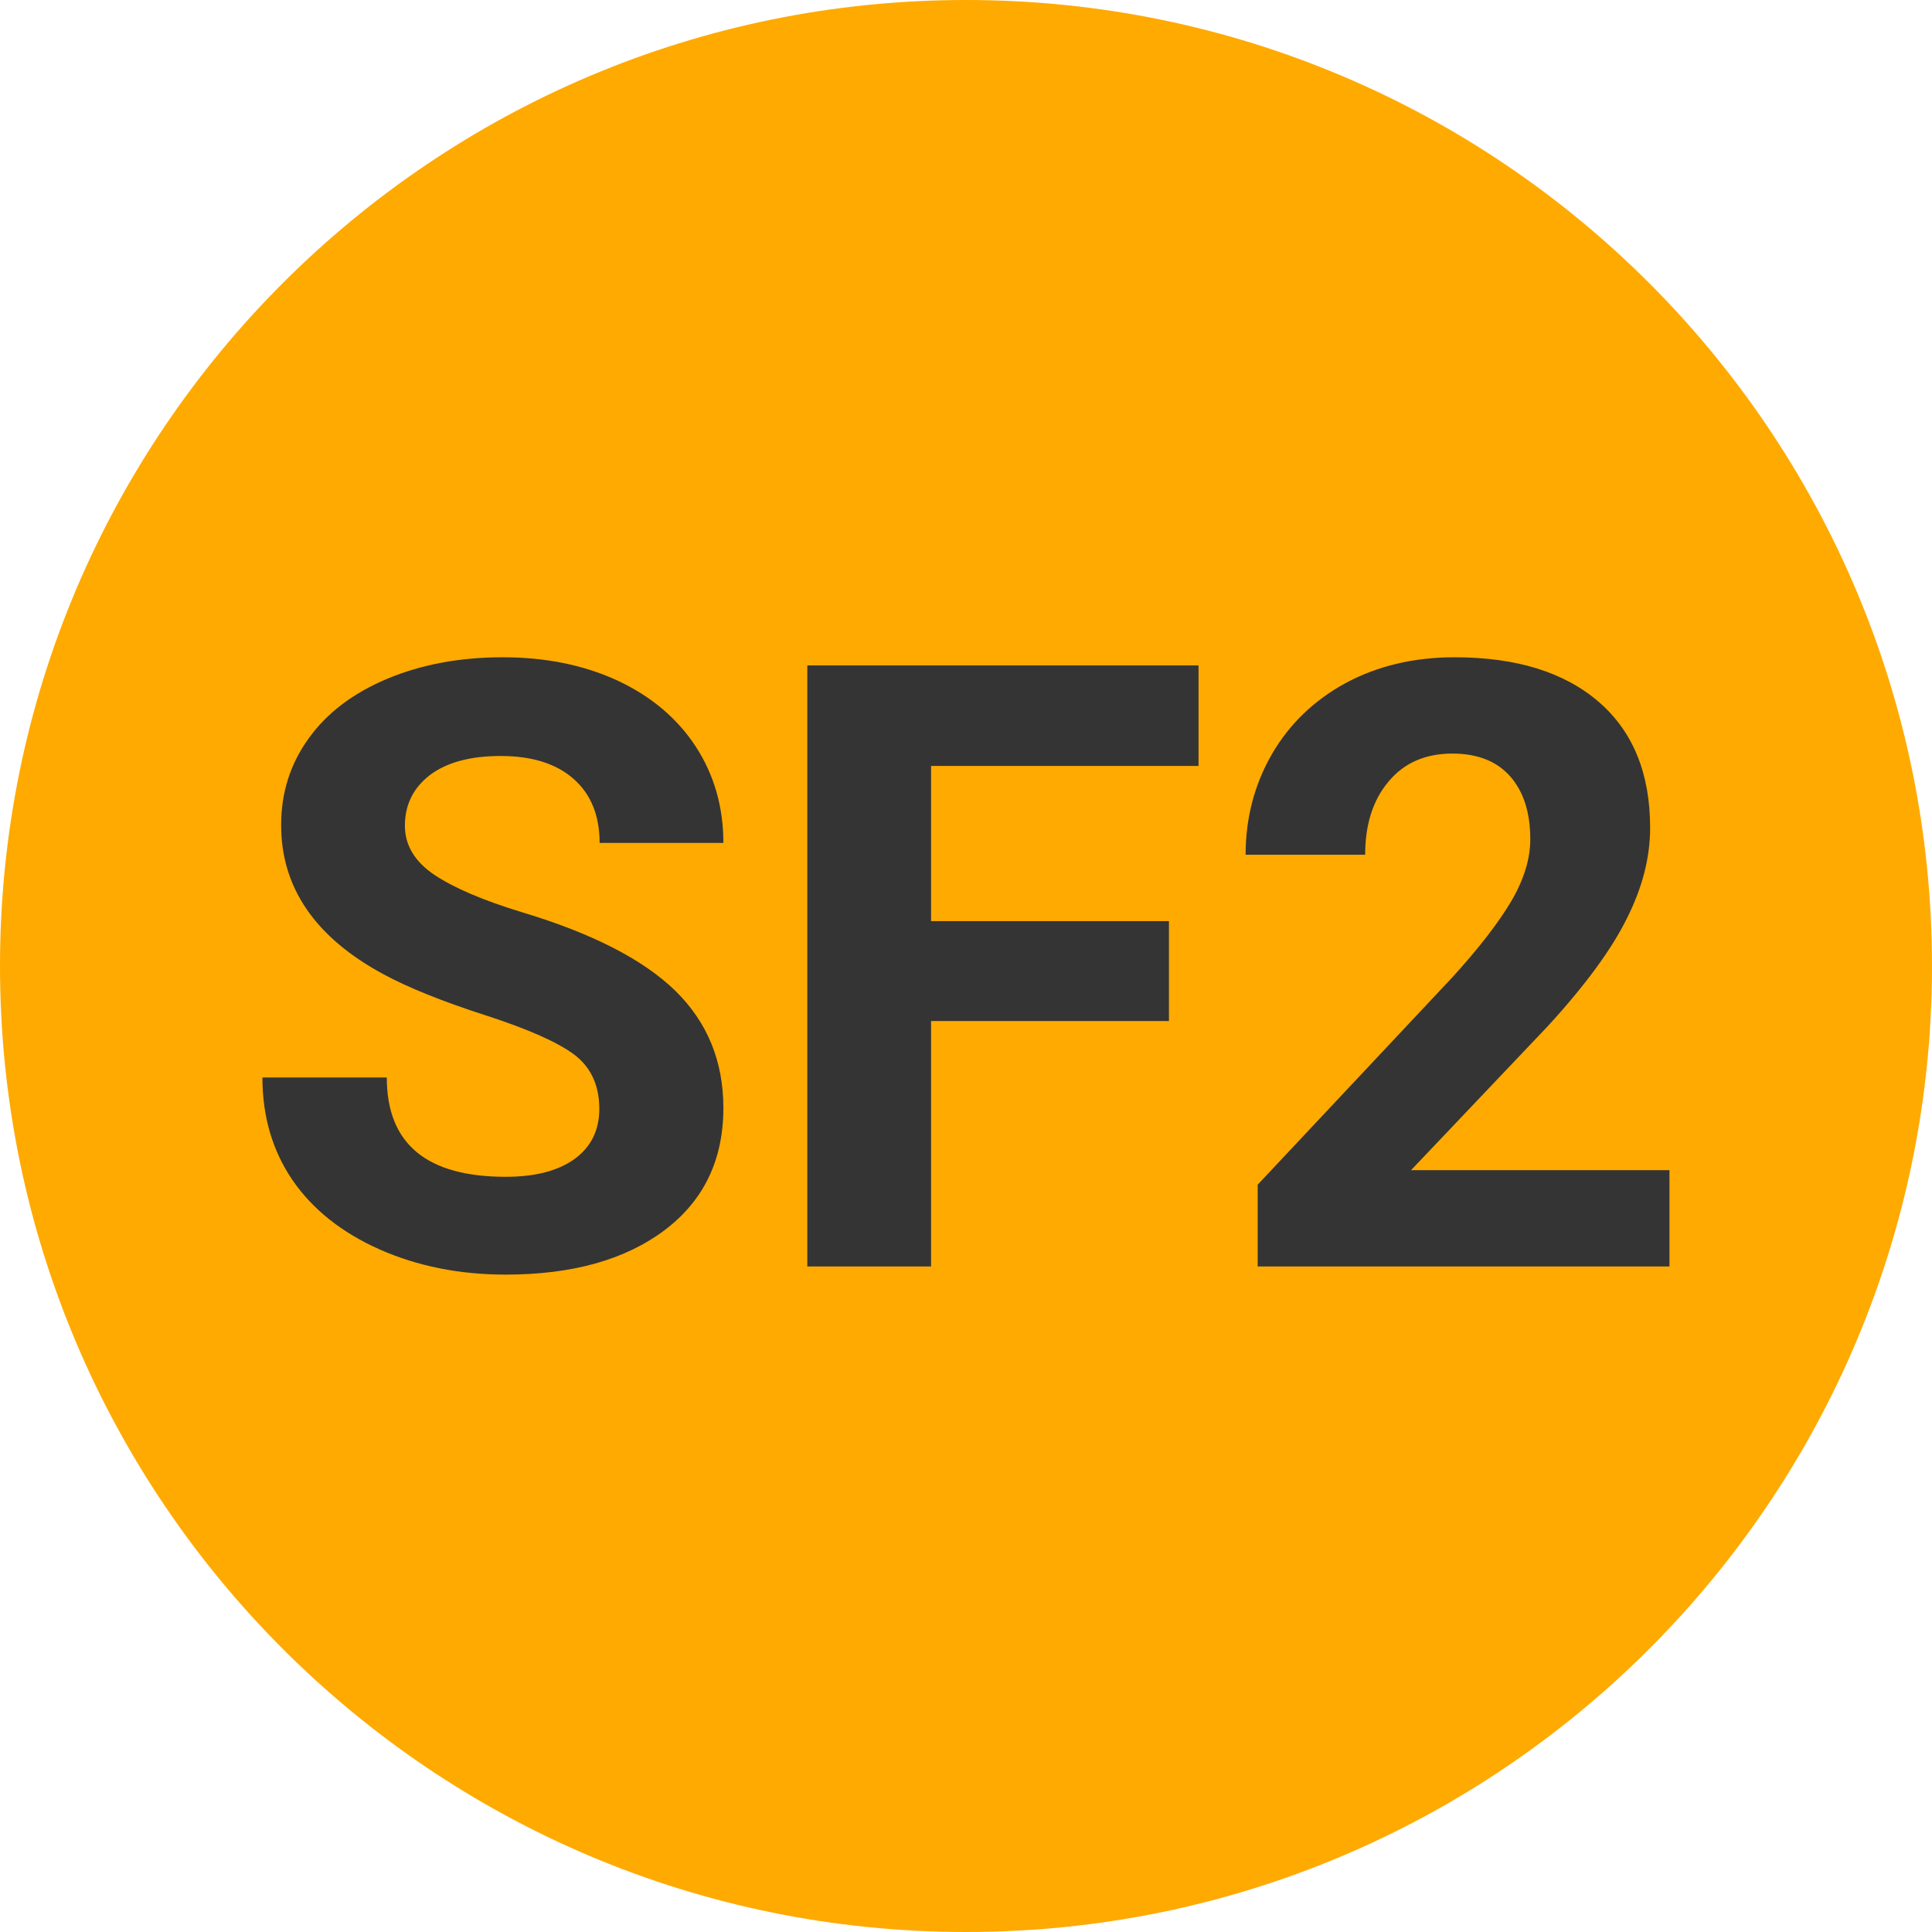
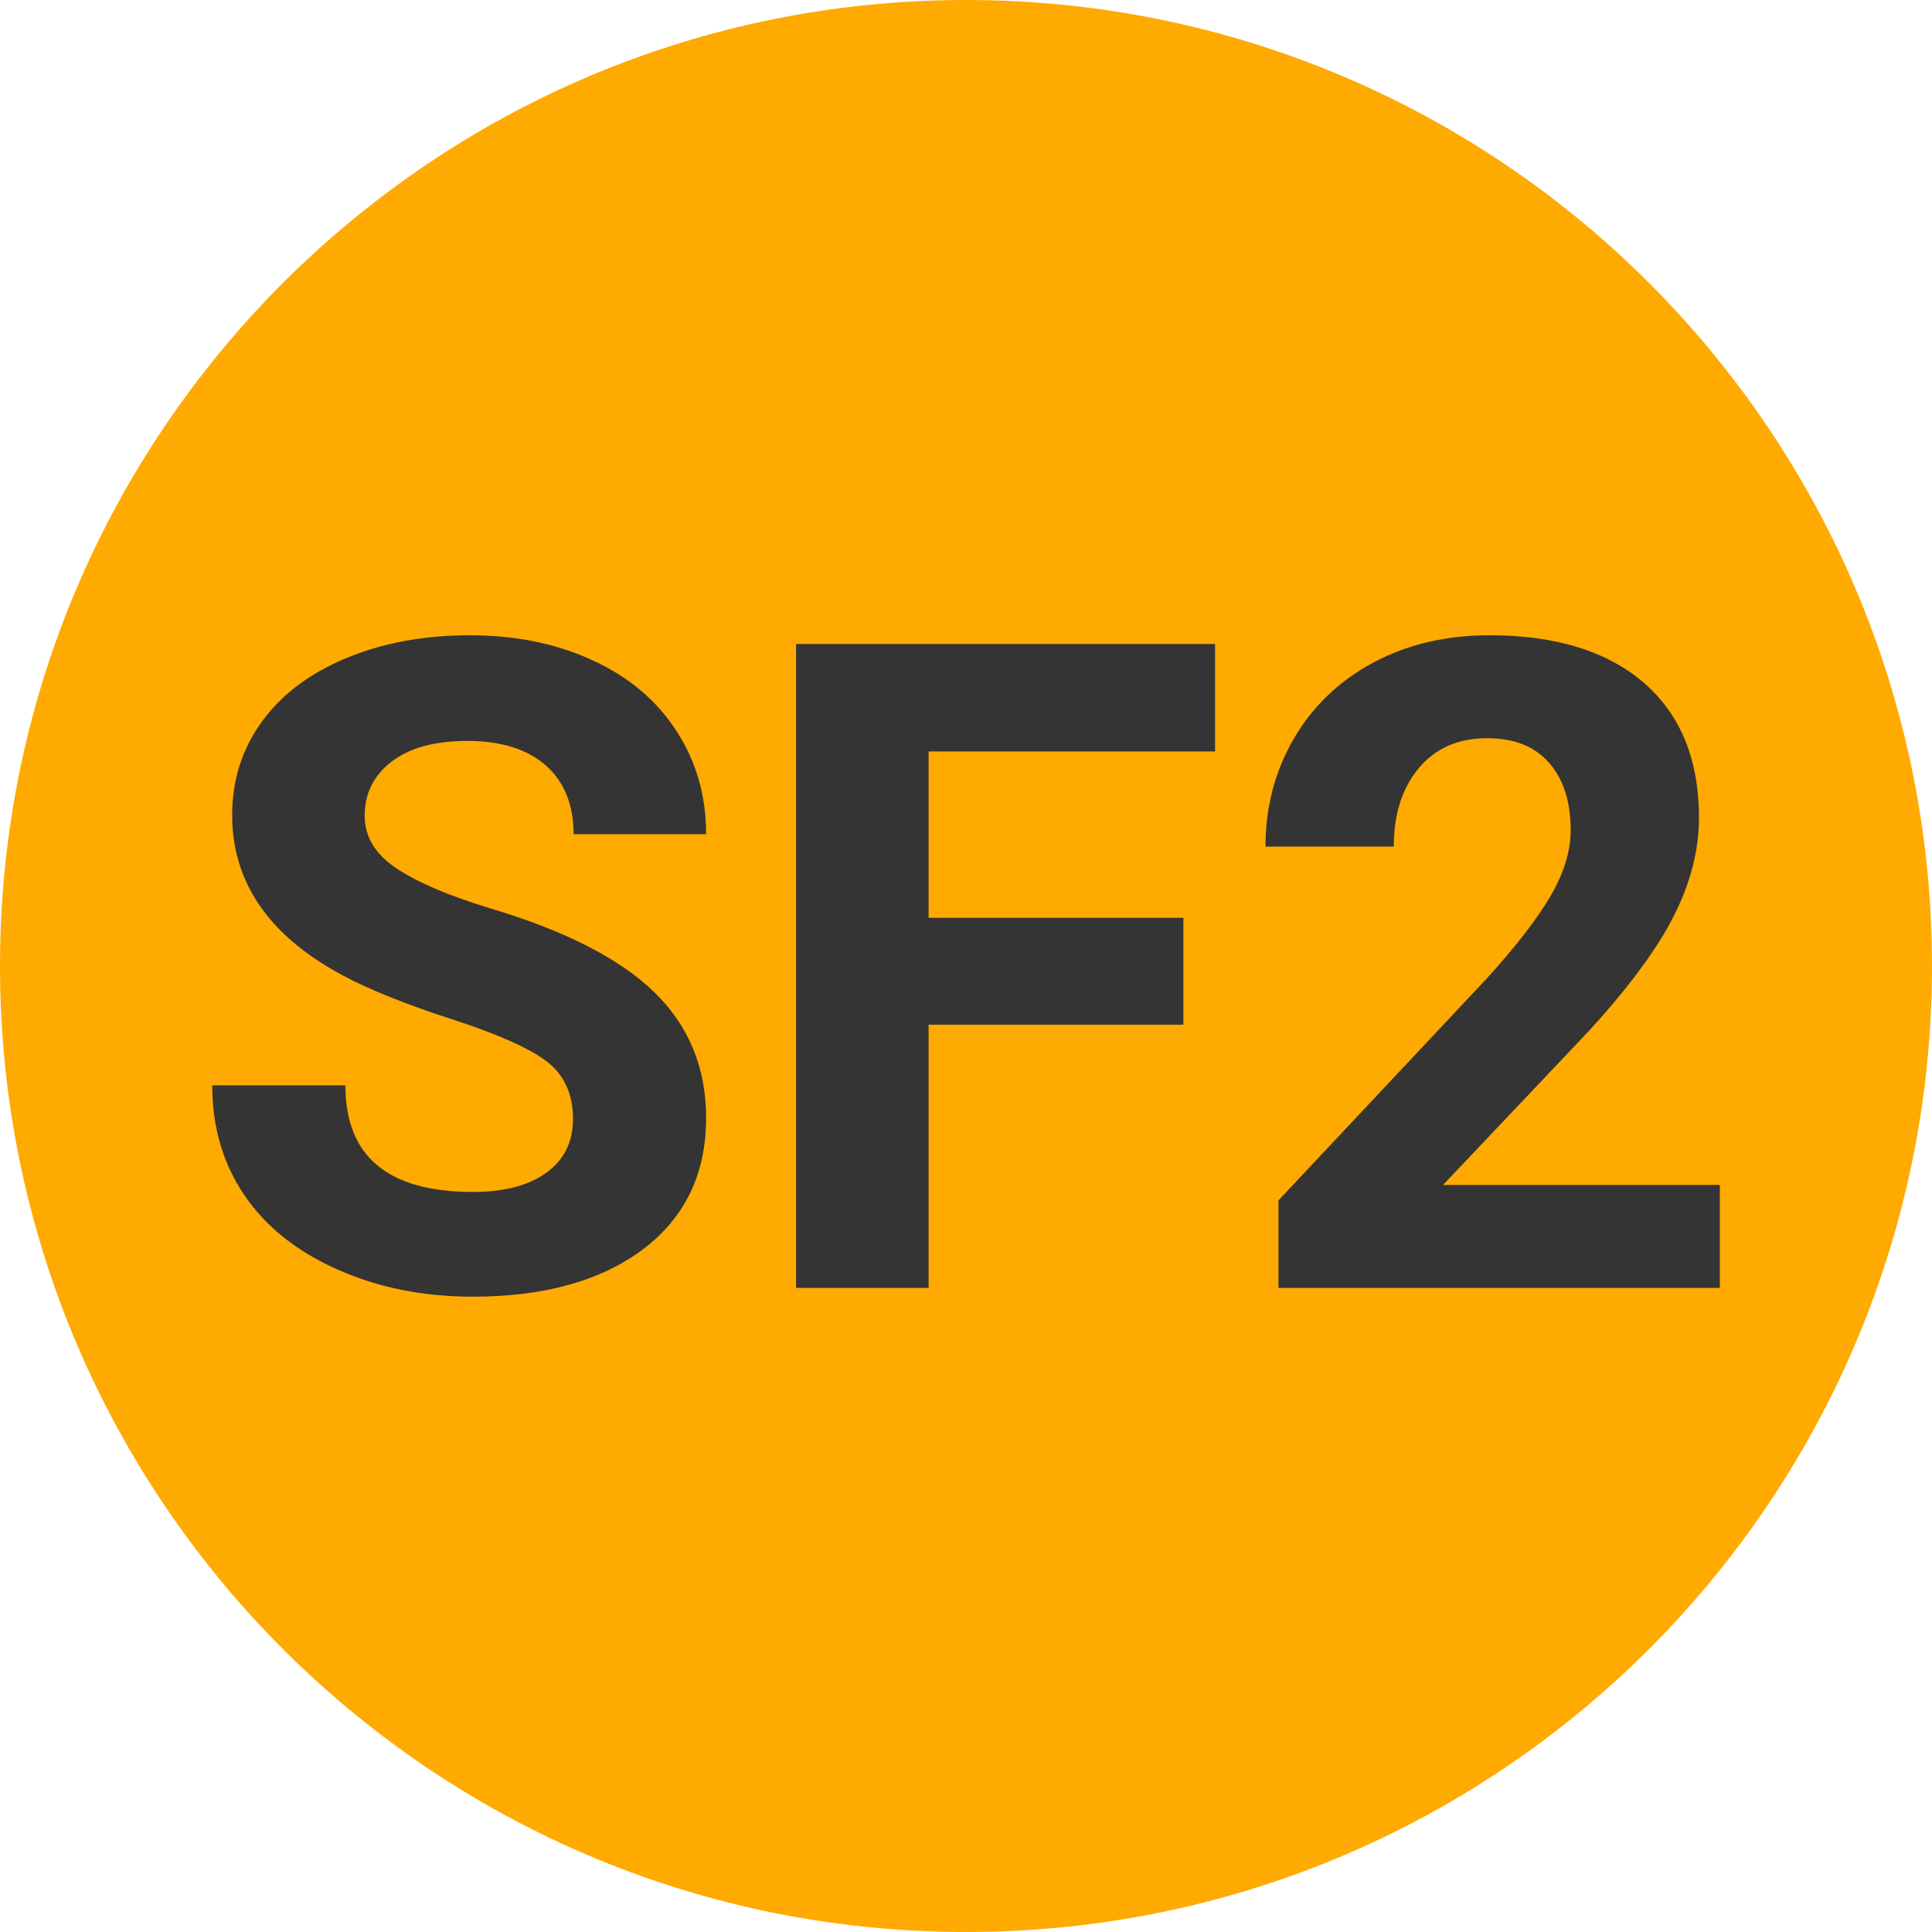
- <svg xmlns="http://www.w3.org/2000/svg" width="64" height="64">
+ <svg xmlns="http://www.w3.org/2000/svg" width="64" height="64" viewBox="0 0 64 64">
  <circle cx="32" cy="32" r="32" fill="#FFAA00" />
-   <g transform="translate(7.75293 41.95312)">
-     <path d="M12.10-5.22L12.10-5.22Q12.10-6.38 11.28-7.01Q10.46-7.63 8.33-8.32Q6.19-9.01 4.95-9.68L4.95-9.68Q1.56-11.51 1.56-14.62L1.56-14.62Q1.56-16.23 2.47-17.49Q3.38-18.76 5.08-19.47Q6.78-20.18 8.90-20.18L8.90-20.18Q11.03-20.18 12.70-19.41Q14.37-18.63 15.29-17.23Q16.21-15.82 16.21-14.03L16.21-14.03L12.11-14.03Q12.11-15.39 11.25-16.15Q10.39-16.91 8.83-16.91L8.83-16.91Q7.33-16.91 6.49-16.28Q5.66-15.64 5.66-14.60L5.66-14.60Q5.66-13.63 6.64-12.97Q7.62-12.32 9.52-11.74L9.52-11.74Q13.02-10.69 14.62-9.13Q16.21-7.57 16.21-5.25L16.21-5.25Q16.21-2.67 14.26-1.20Q12.30 0.27 9.00 0.27L9.00 0.27Q6.70 0.27 4.81-0.57Q2.93-1.41 1.93-2.87Q0.94-4.33 0.94-6.26L0.94-6.26L5.06-6.26Q5.06-2.97 9.00-2.97L9.00-2.97Q10.46-2.97 11.28-3.56Q12.10-4.16 12.10-5.22ZM30.97-11.44L30.97-8.13L23.09-8.13L23.09 0L18.99 0L18.99-19.91L31.95-19.91L31.95-16.58L23.09-16.58L23.09-11.44L30.97-11.44ZM47.55-3.19L47.55 0L33.91 0L33.91-2.71L40.35-9.57Q41.67-11.02 42.31-12.10Q42.94-13.18 42.94-14.15L42.94-14.15Q42.94-15.48 42.27-16.24Q41.60-16.99 40.36-16.99L40.36-16.99Q39.02-16.99 38.25-16.07Q37.47-15.15 37.47-13.64L37.47-13.64L33.51-13.64Q33.51-15.46 34.38-16.97Q35.25-18.47 36.83-19.33Q38.42-20.18 40.43-20.18L40.43-20.18Q43.50-20.18 45.21-18.70Q46.91-17.23 46.91-14.53L46.91-14.53Q46.91-13.06 46.14-11.53Q45.38-9.99 43.52-7.96L43.52-7.96L38.99-3.19L47.55-3.19Z" fill="#343434" />
+   <g transform="translate(6.020996 42.66406)">
+     <path d="M12.96-5.60L12.96-5.60Q12.96-6.84 12.08-7.51Q11.21-8.17 8.92-8.91Q6.64-9.65 5.30-10.37L5.30-10.37Q1.67-12.33 1.67-15.66L1.67-15.66Q1.67-17.39 2.64-18.74Q3.62-20.10 5.44-20.86Q7.27-21.62 9.54-21.62L9.54-21.62Q11.82-21.62 13.61-20.79Q15.40-19.97 16.38-18.46Q17.37-16.95 17.37-15.03L17.37-15.03L12.98-15.03Q12.98-16.49 12.06-17.31Q11.13-18.12 9.46-18.12L9.46-18.12Q7.85-18.12 6.96-17.44Q6.06-16.76 6.06-15.64L6.06-15.64Q6.06-14.60 7.11-13.90Q8.16-13.20 10.20-12.58L10.20-12.58Q13.95-11.46 15.66-9.79Q17.37-8.12 17.37-5.63L17.37-5.63Q17.37-2.86 15.28-1.28Q13.18 0.29 9.64 0.29L9.64 0.29Q7.18 0.29 5.16-0.61Q3.13-1.51 2.07-3.08Q1.01-4.64 1.01-6.71L1.01-6.71L5.42-6.71Q5.42-3.18 9.64-3.18L9.64-3.18Q11.21-3.18 12.08-3.82Q12.96-4.45 12.96-5.60ZM33.18-12.26L33.18-8.72L24.74-8.72L24.74 0L20.35 0L20.35-21.33L34.23-21.33L34.23-17.77L24.74-17.77L24.74-12.26L33.18-12.26ZM50.95-3.41L50.95 0L36.33 0L36.33-2.90L43.23-10.25Q44.65-11.81 45.33-12.96Q46.01-14.12 46.01-15.16L46.01-15.16Q46.01-16.58 45.29-17.40Q44.58-18.21 43.24-18.21L43.24-18.21Q41.81-18.21 40.98-17.22Q40.15-16.23 40.15-14.62L40.15-14.62L35.90-14.62Q35.90-16.57 36.83-18.18Q37.76-19.79 39.46-20.71Q41.16-21.62 43.32-21.62L43.32-21.62Q46.61-21.62 48.44-20.04Q50.26-18.46 50.26-15.57L50.26-15.57Q50.26-13.99 49.44-12.35Q48.62-10.71 46.63-8.53L46.63-8.53L41.78-3.41L50.95-3.41Z" fill="#343434" />
  </g>
</svg>
